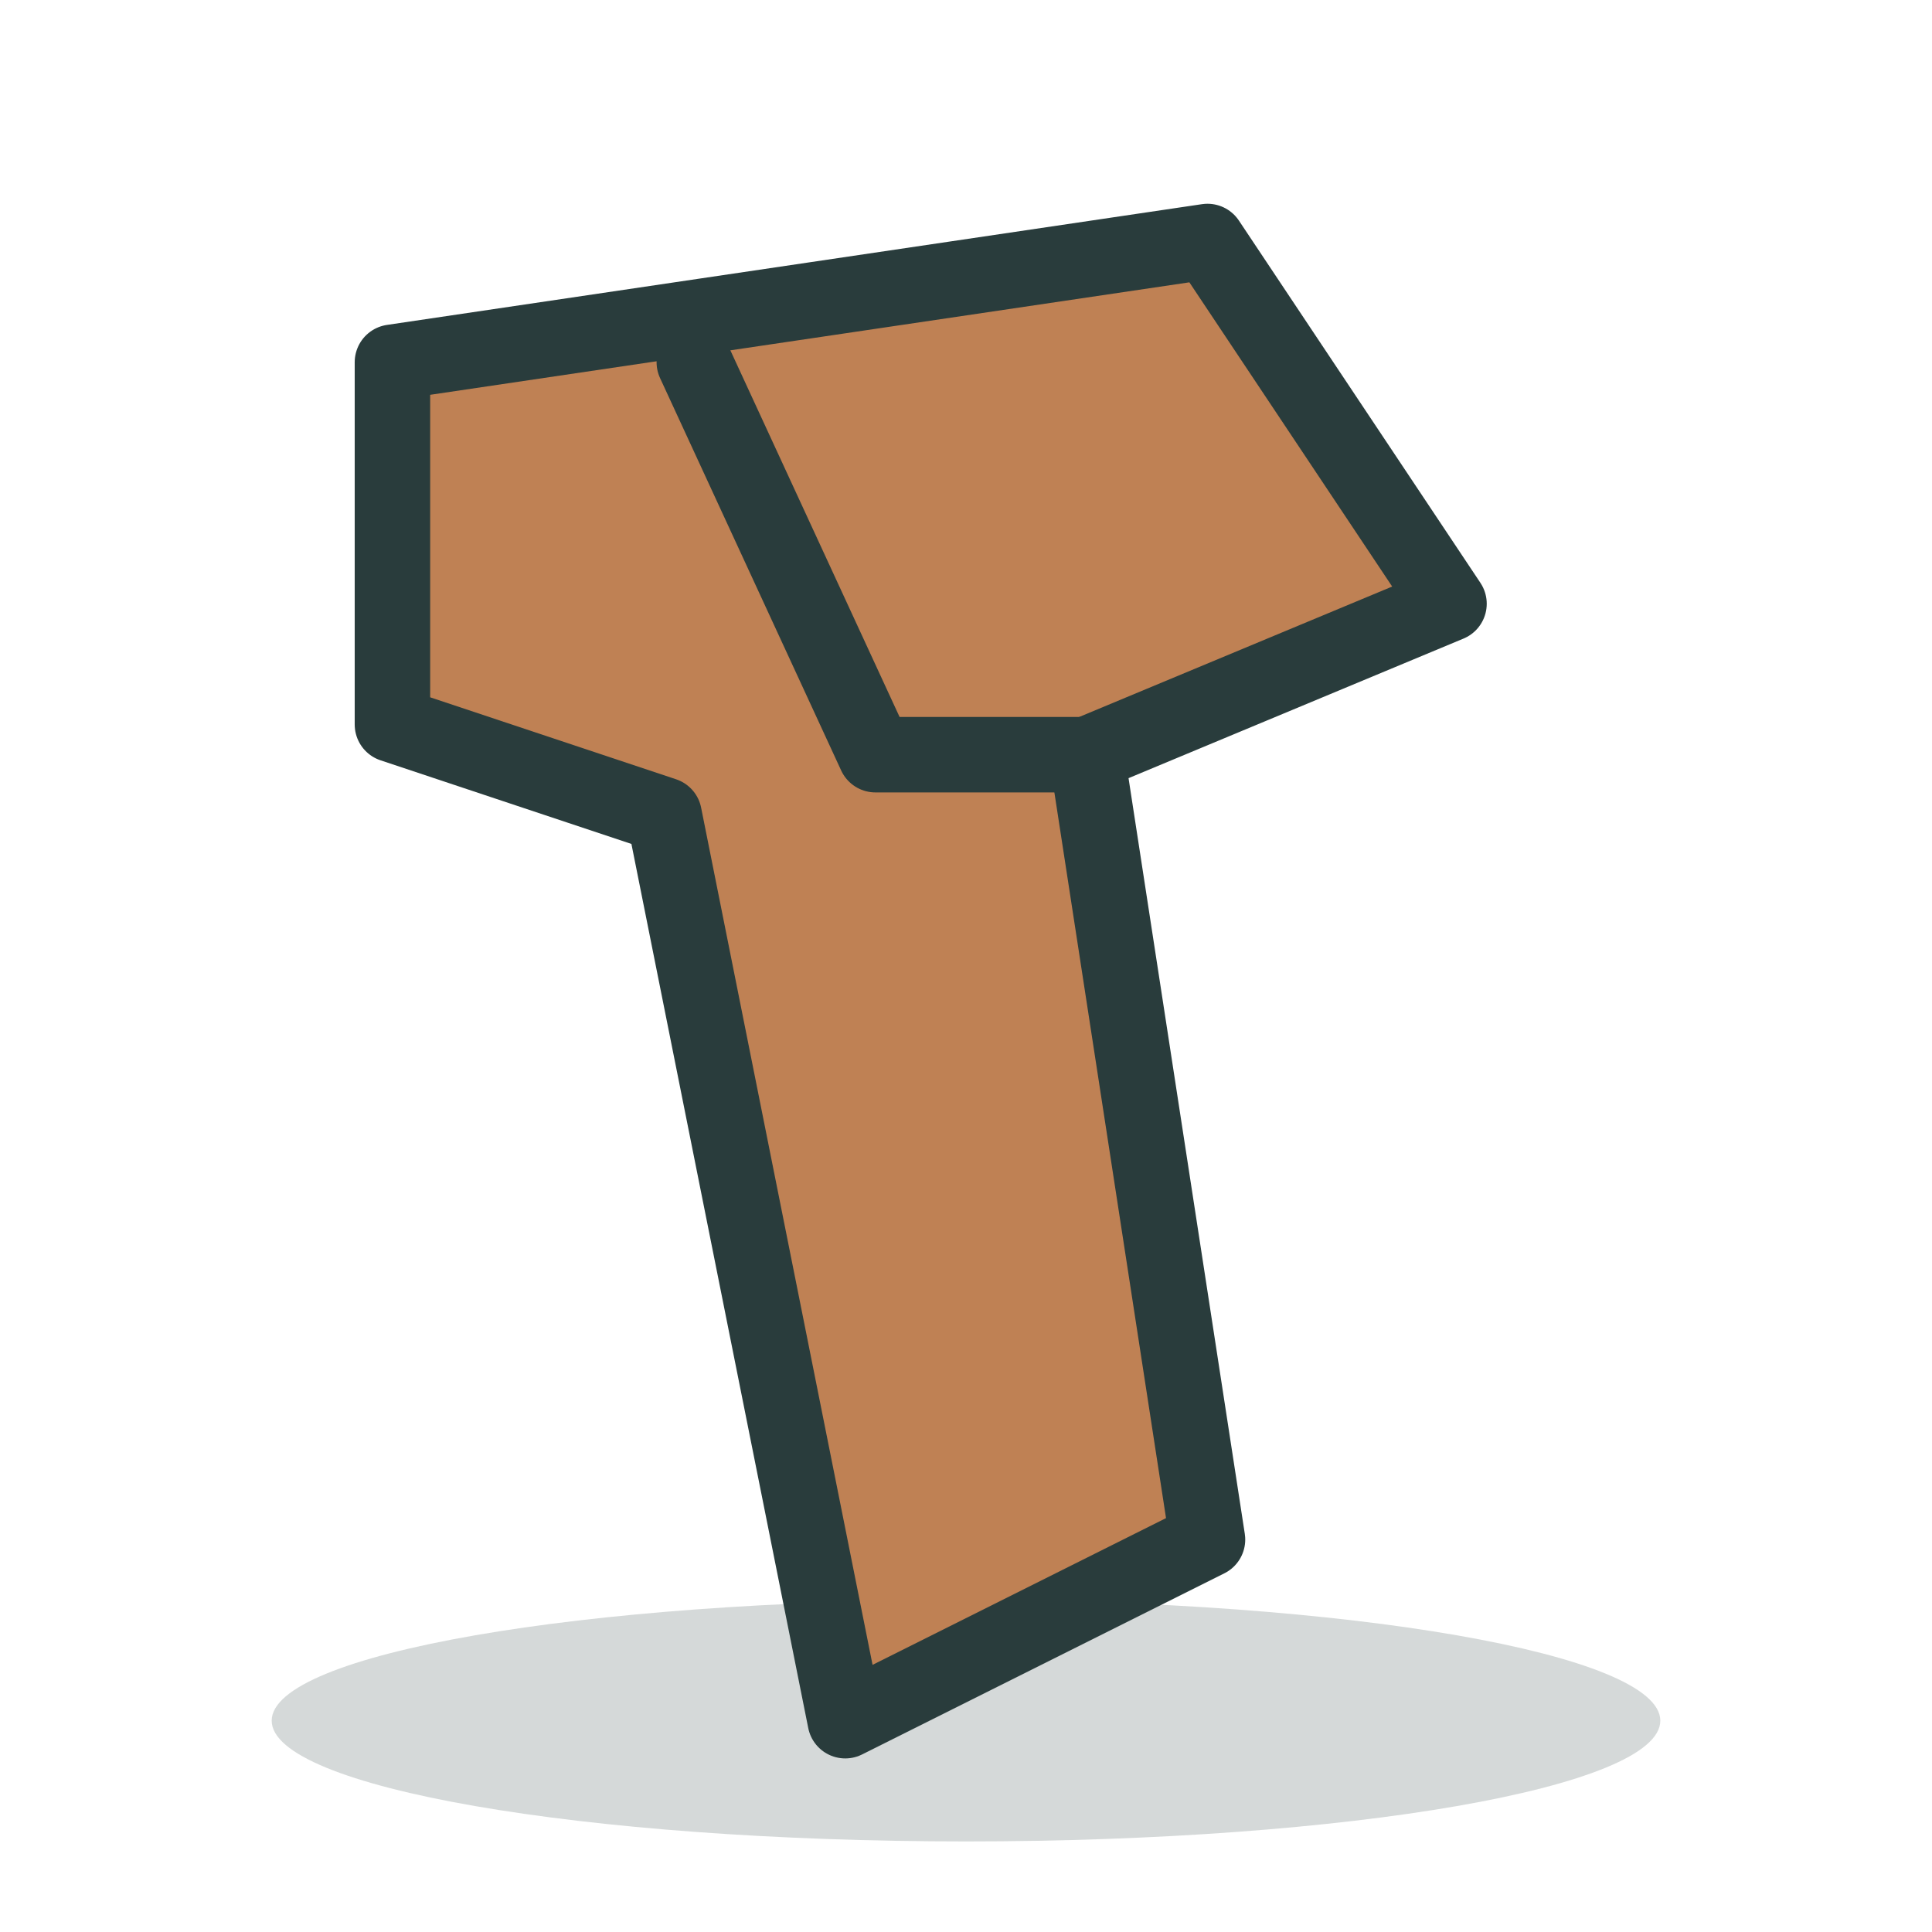
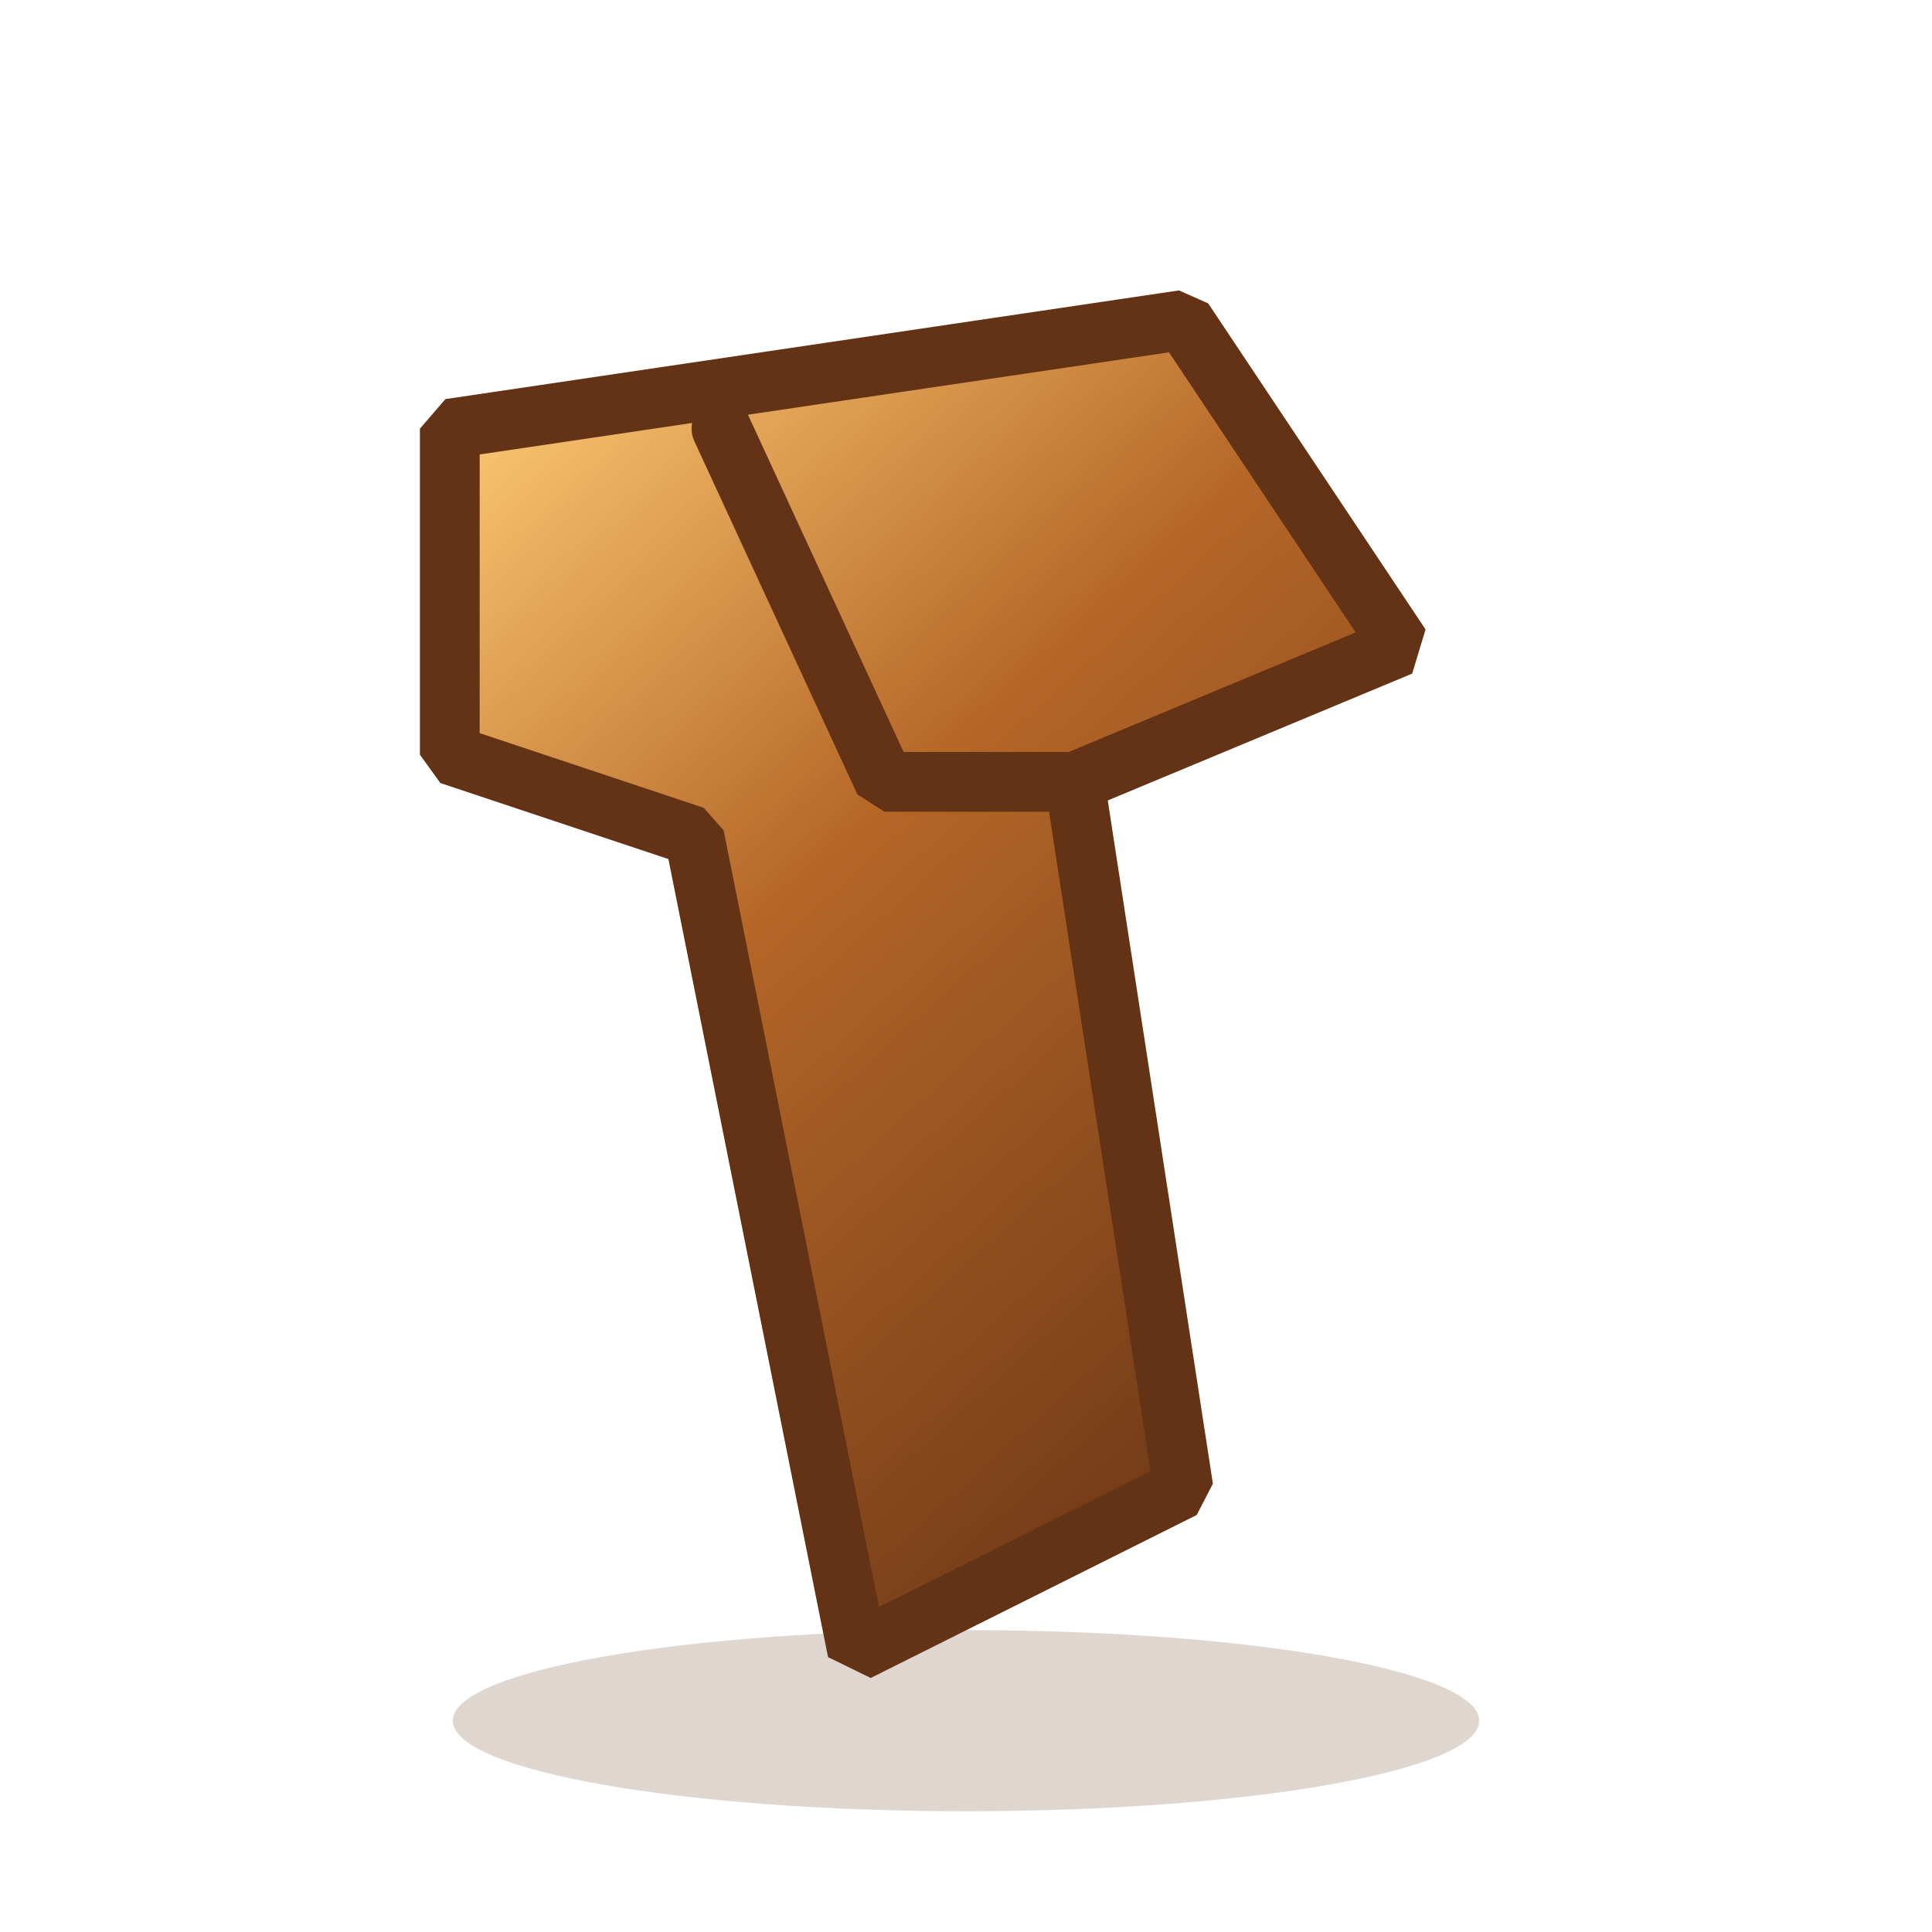
- <svg xmlns="http://www.w3.org/2000/svg" viewBox="0 0 64 64">
-   <ellipse cx="32" cy="57" rx="23" ry="4" fill="#182e2c" opacity=".18" />
-   <g fill="#bf8154" stroke="#293c3c" stroke-width="2.5" stroke-linejoin="round" stroke-linecap="round">
+ <svg xmlns="http://www.w3.org/2000/svg" viewBox="0 0 64 64" data-family="wood" data-rank="crafted" data-material="cut amber timber">
+   <defs>
+     <linearGradient id="m" x1=".15" y1="0" x2=".8" y2="1" gradientUnits="objectBoundingBox">
+       <stop stop-color="#f9c571" />
+       <stop offset=".4" stop-color="#b56627" />
+       <stop offset="1" stop-color="#643315" />
+     </linearGradient>
+   </defs>
+   <ellipse cx="32" cy="57" rx="17" ry="3" fill="#643315" opacity=".20" />
+   <g transform="translate(32 34) scale(0.9) translate(-32 -34)" fill="url(#m)" stroke="#643315" stroke-width="2.2" stroke-linejoin="bevel" stroke-linecap="round">
    <path d="M13 12L40 8 48 20 36 25 40 51 28 57 22 27 13 24Z" />
    <path d="M23 12L29 25 36 25" fill="none" />
  </g>
</svg>
